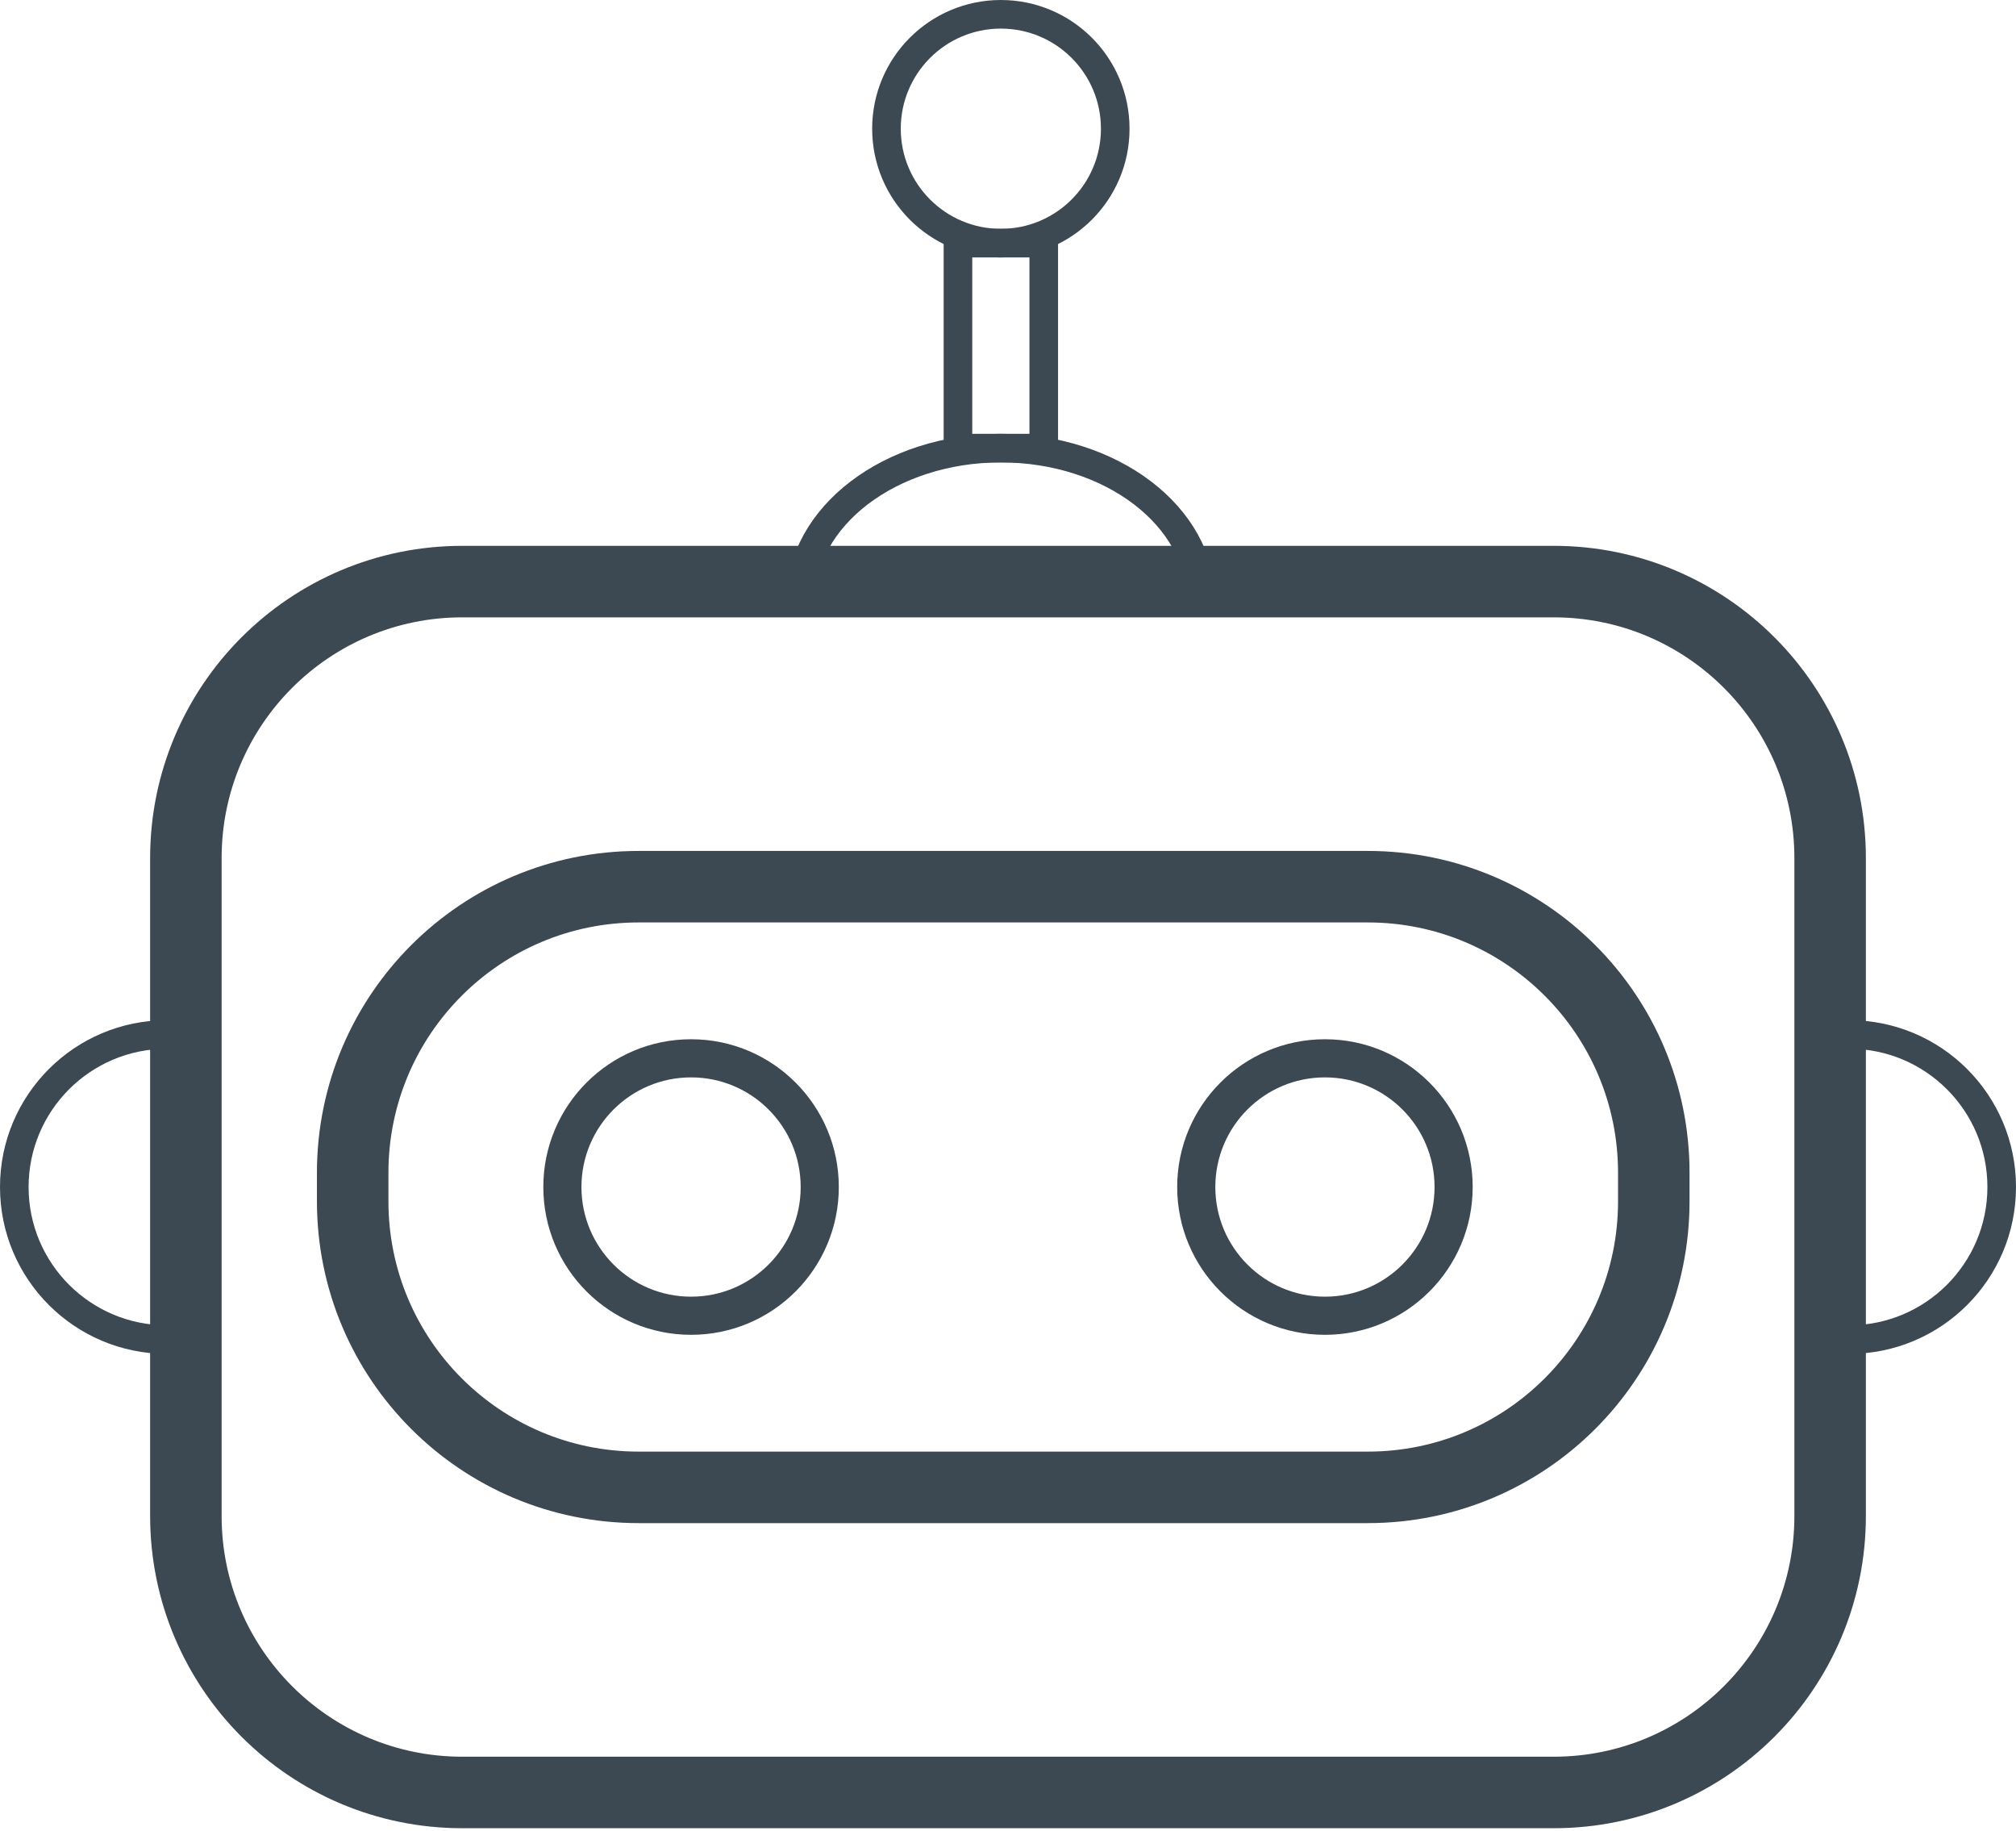
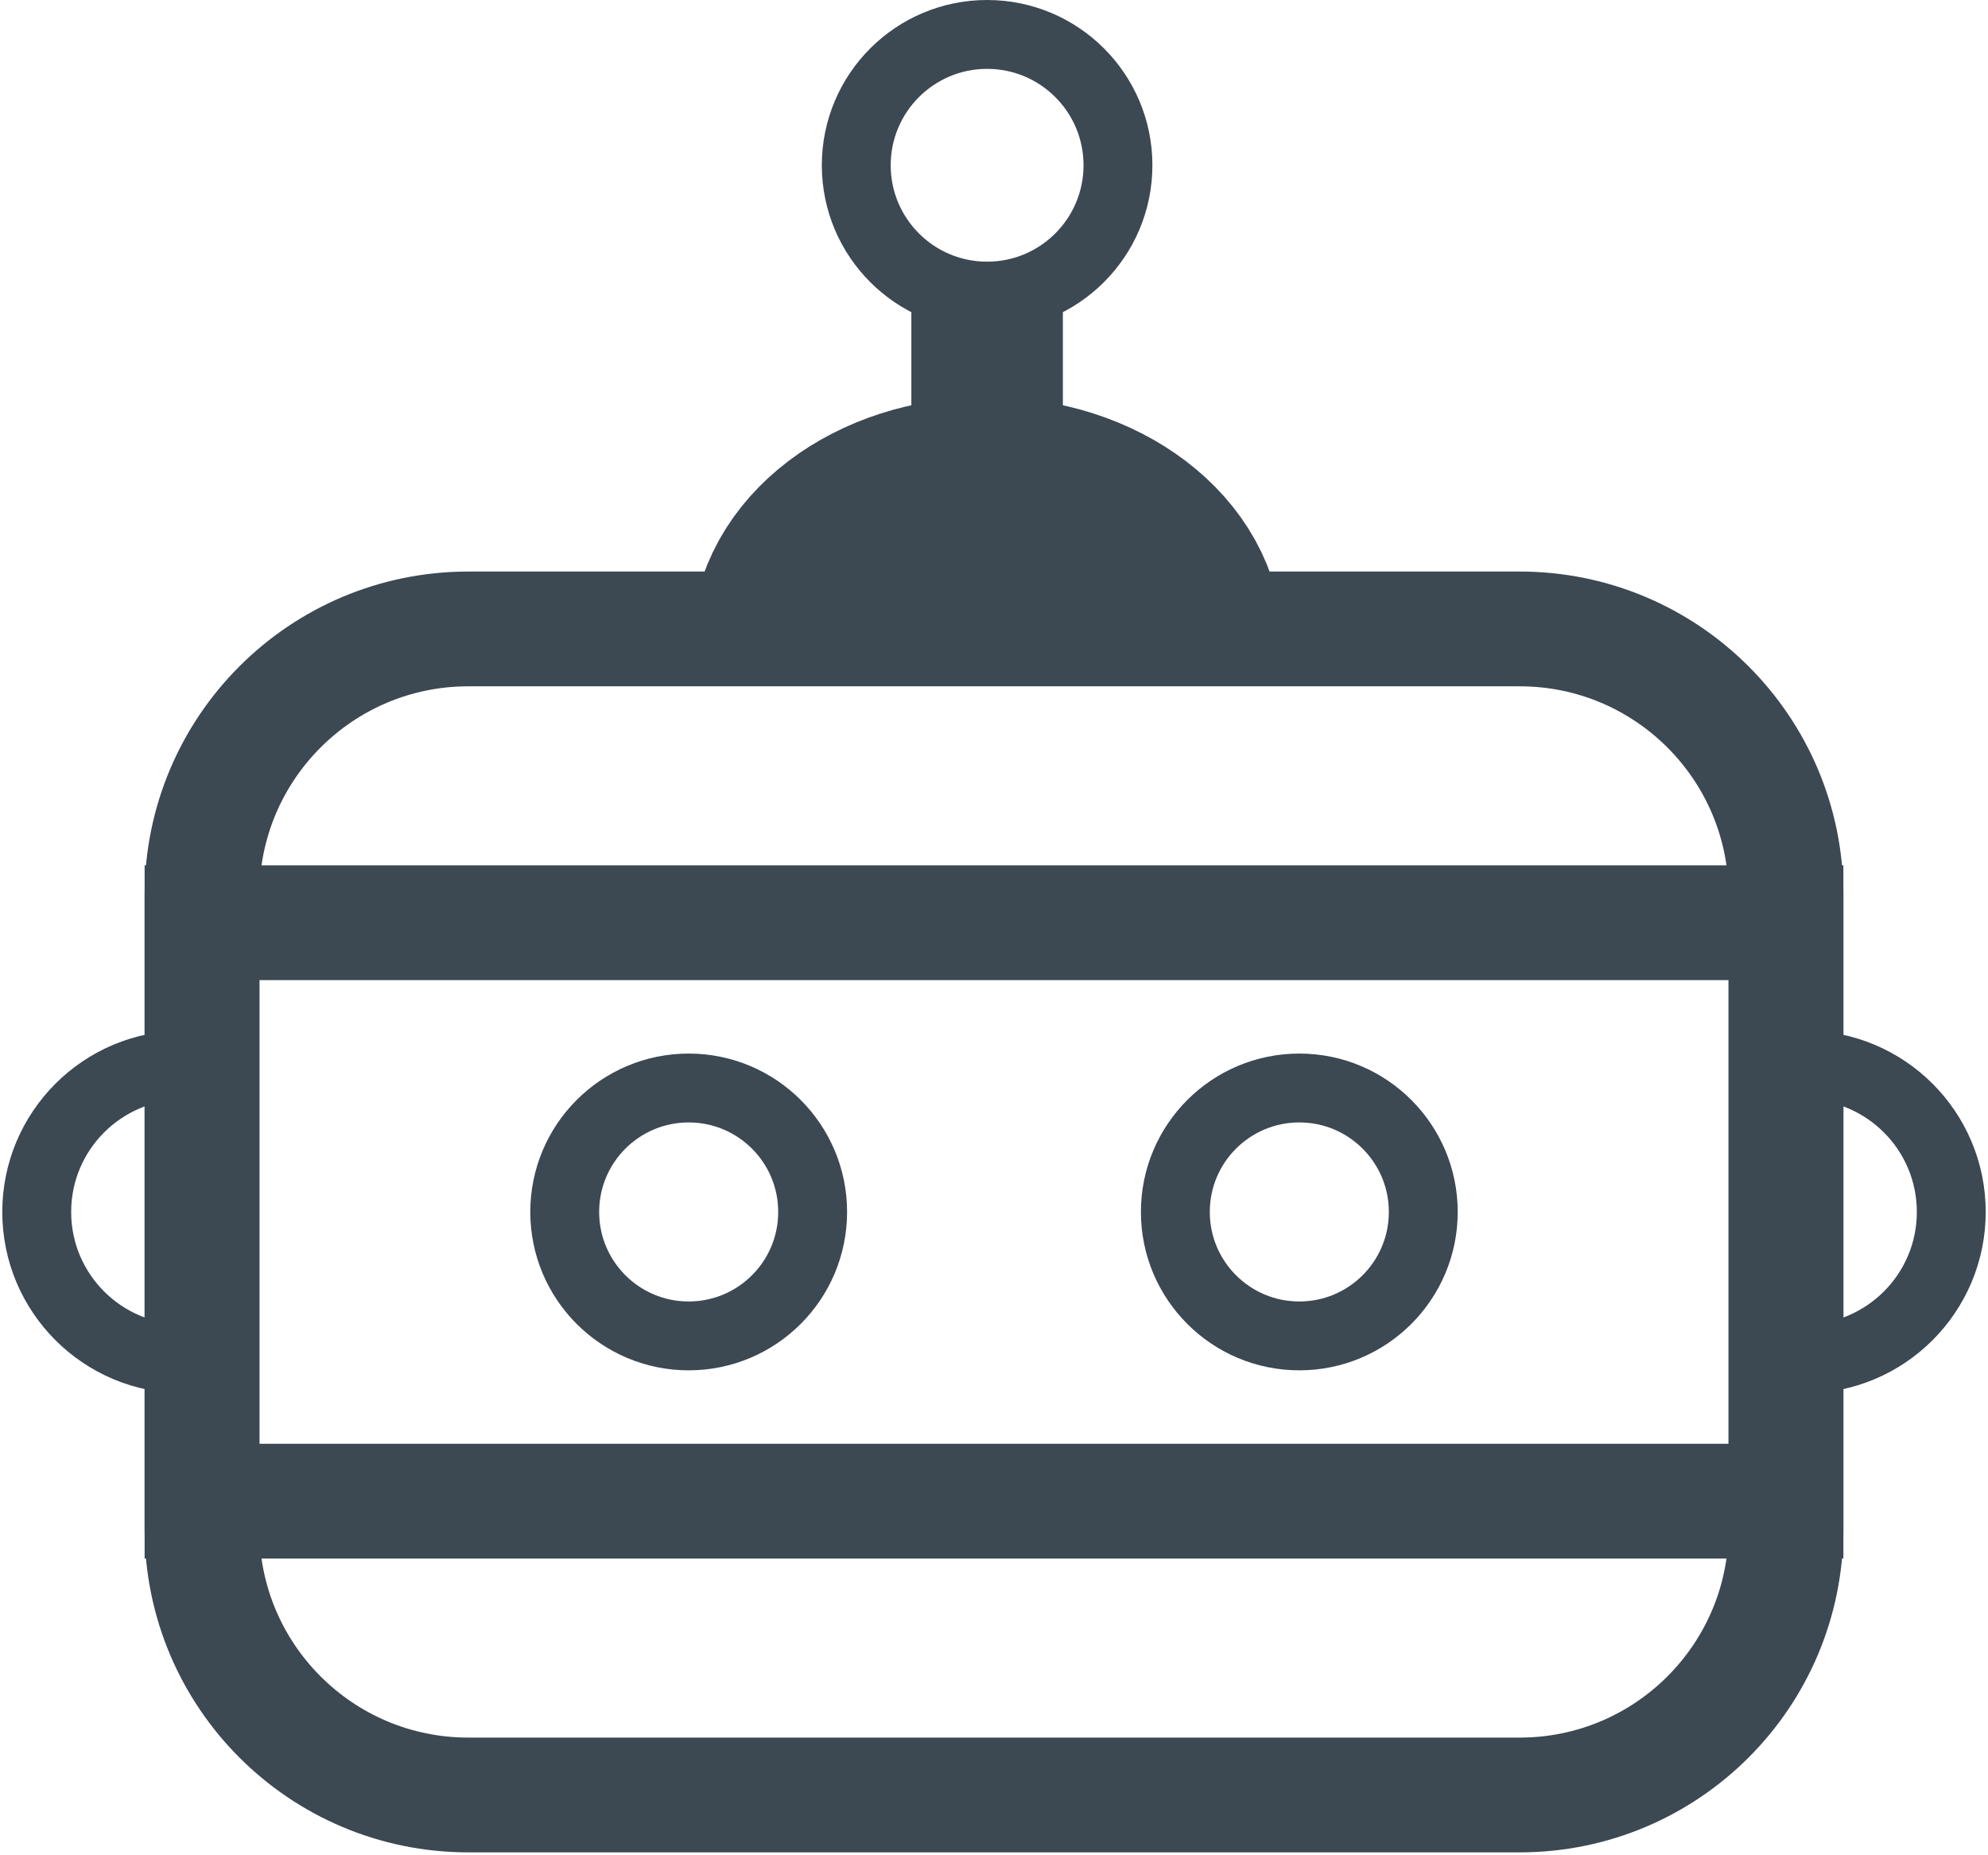
- <svg xmlns="http://www.w3.org/2000/svg" width="423" height="384" viewBox="0 0 423 384" fill="none">
-   <rect x="201" y="51" width="18" height="43" stroke="#3C4852" stroke-width="6" />
-   <circle cx="210" cy="27" r="24" stroke="#3C4852" stroke-width="6" />
-   <path d="M252 126C252 108.327 233.196 94 210 94C186.804 94 168 108.327 168 126" stroke="#3C4852" stroke-width="6" />
-   <rect x="39" y="122" width="345" height="254" rx="58" stroke="#3C4852" stroke-width="15" />
-   <circle cx="278" cy="249" r="27" stroke="#3C4852" stroke-width="8" />
-   <circle cx="145" cy="249" r="27" stroke="#3C4852" stroke-width="8" />
-   <path d="M388 281C405.673 281 420 266.673 420 249C420 231.327 405.673 217 388 217" stroke="#3C4852" stroke-width="6" />
-   <path d="M35 281C17.327 281 3 266.673 3 249C3 231.327 17.327 217 35 217" stroke="#3C4852" stroke-width="6" />
-   <rect x="74" y="186" width="273" height="126" rx="60" stroke="#3C4852" stroke-width="15" />
+ <svg xmlns="http://www.w3.org/2000/svg" width="433" height="404" viewBox="0 0 433 404" fill="none">
+   <rect x="206" y="66" width="18" height="43" fill="#3C4852" stroke="#3C4852" stroke-width="15" />
+   <circle cx="215" cy="36" r="28.5" stroke="#3C4852" stroke-width="15" />
+   <path d="M257 141C257 123.327 238.196 109 215 109C191.804 109 173 123.327 173 141" stroke="#3C4852" stroke-width="45" />
+   <rect x="44" y="137" width="345" height="254" rx="58" stroke="#3C4852" stroke-width="25" />
+   <circle cx="283" cy="264" r="27" stroke="#3C4852" stroke-width="15" />
+   <circle cx="150" cy="264" r="27" stroke="#3C4852" stroke-width="15" />
+   <path d="M393 296C410.673 296 425 281.673 425 264C425 246.327 410.673 232 393 232" stroke="#3C4852" stroke-width="15" />
+   <path d="M40 296C22.327 296 8 281.673 8 264C8 246.327 22.327 232 40 232" stroke="#3C4852" stroke-width="15" />
+   <rect x="44" y="201" width="345" height="126" stroke="#3C4852" stroke-width="25" />
</svg>
